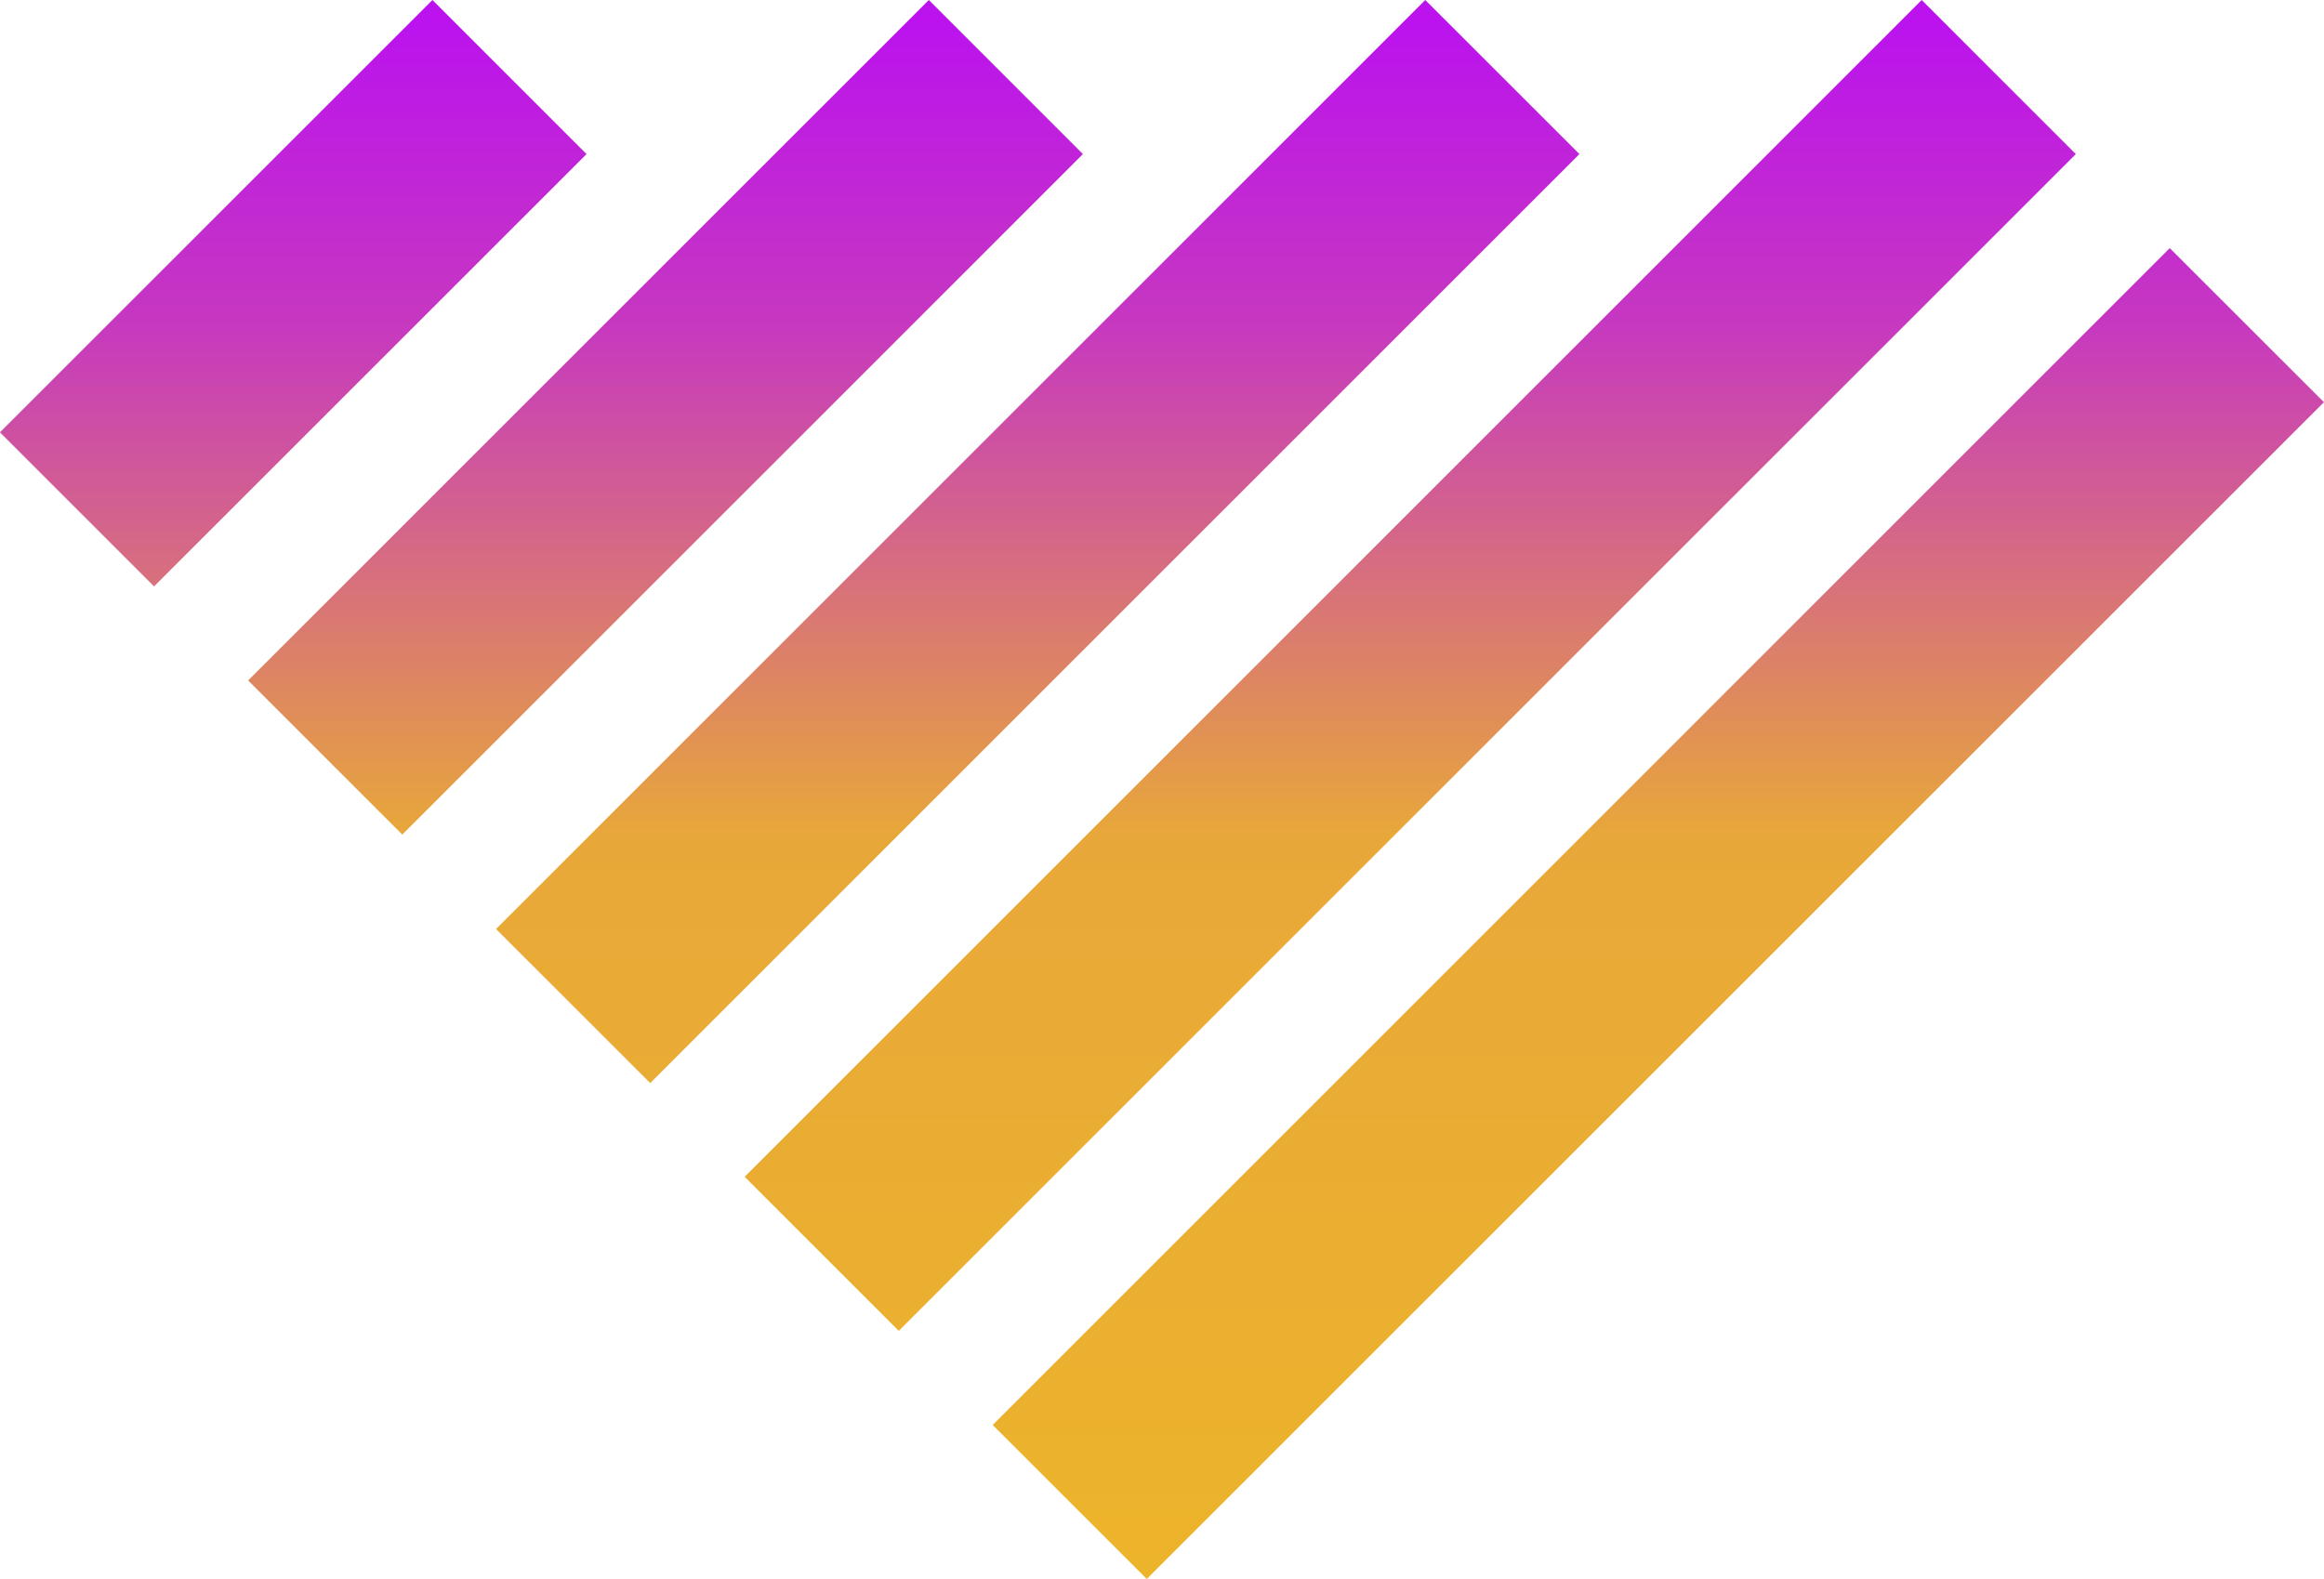
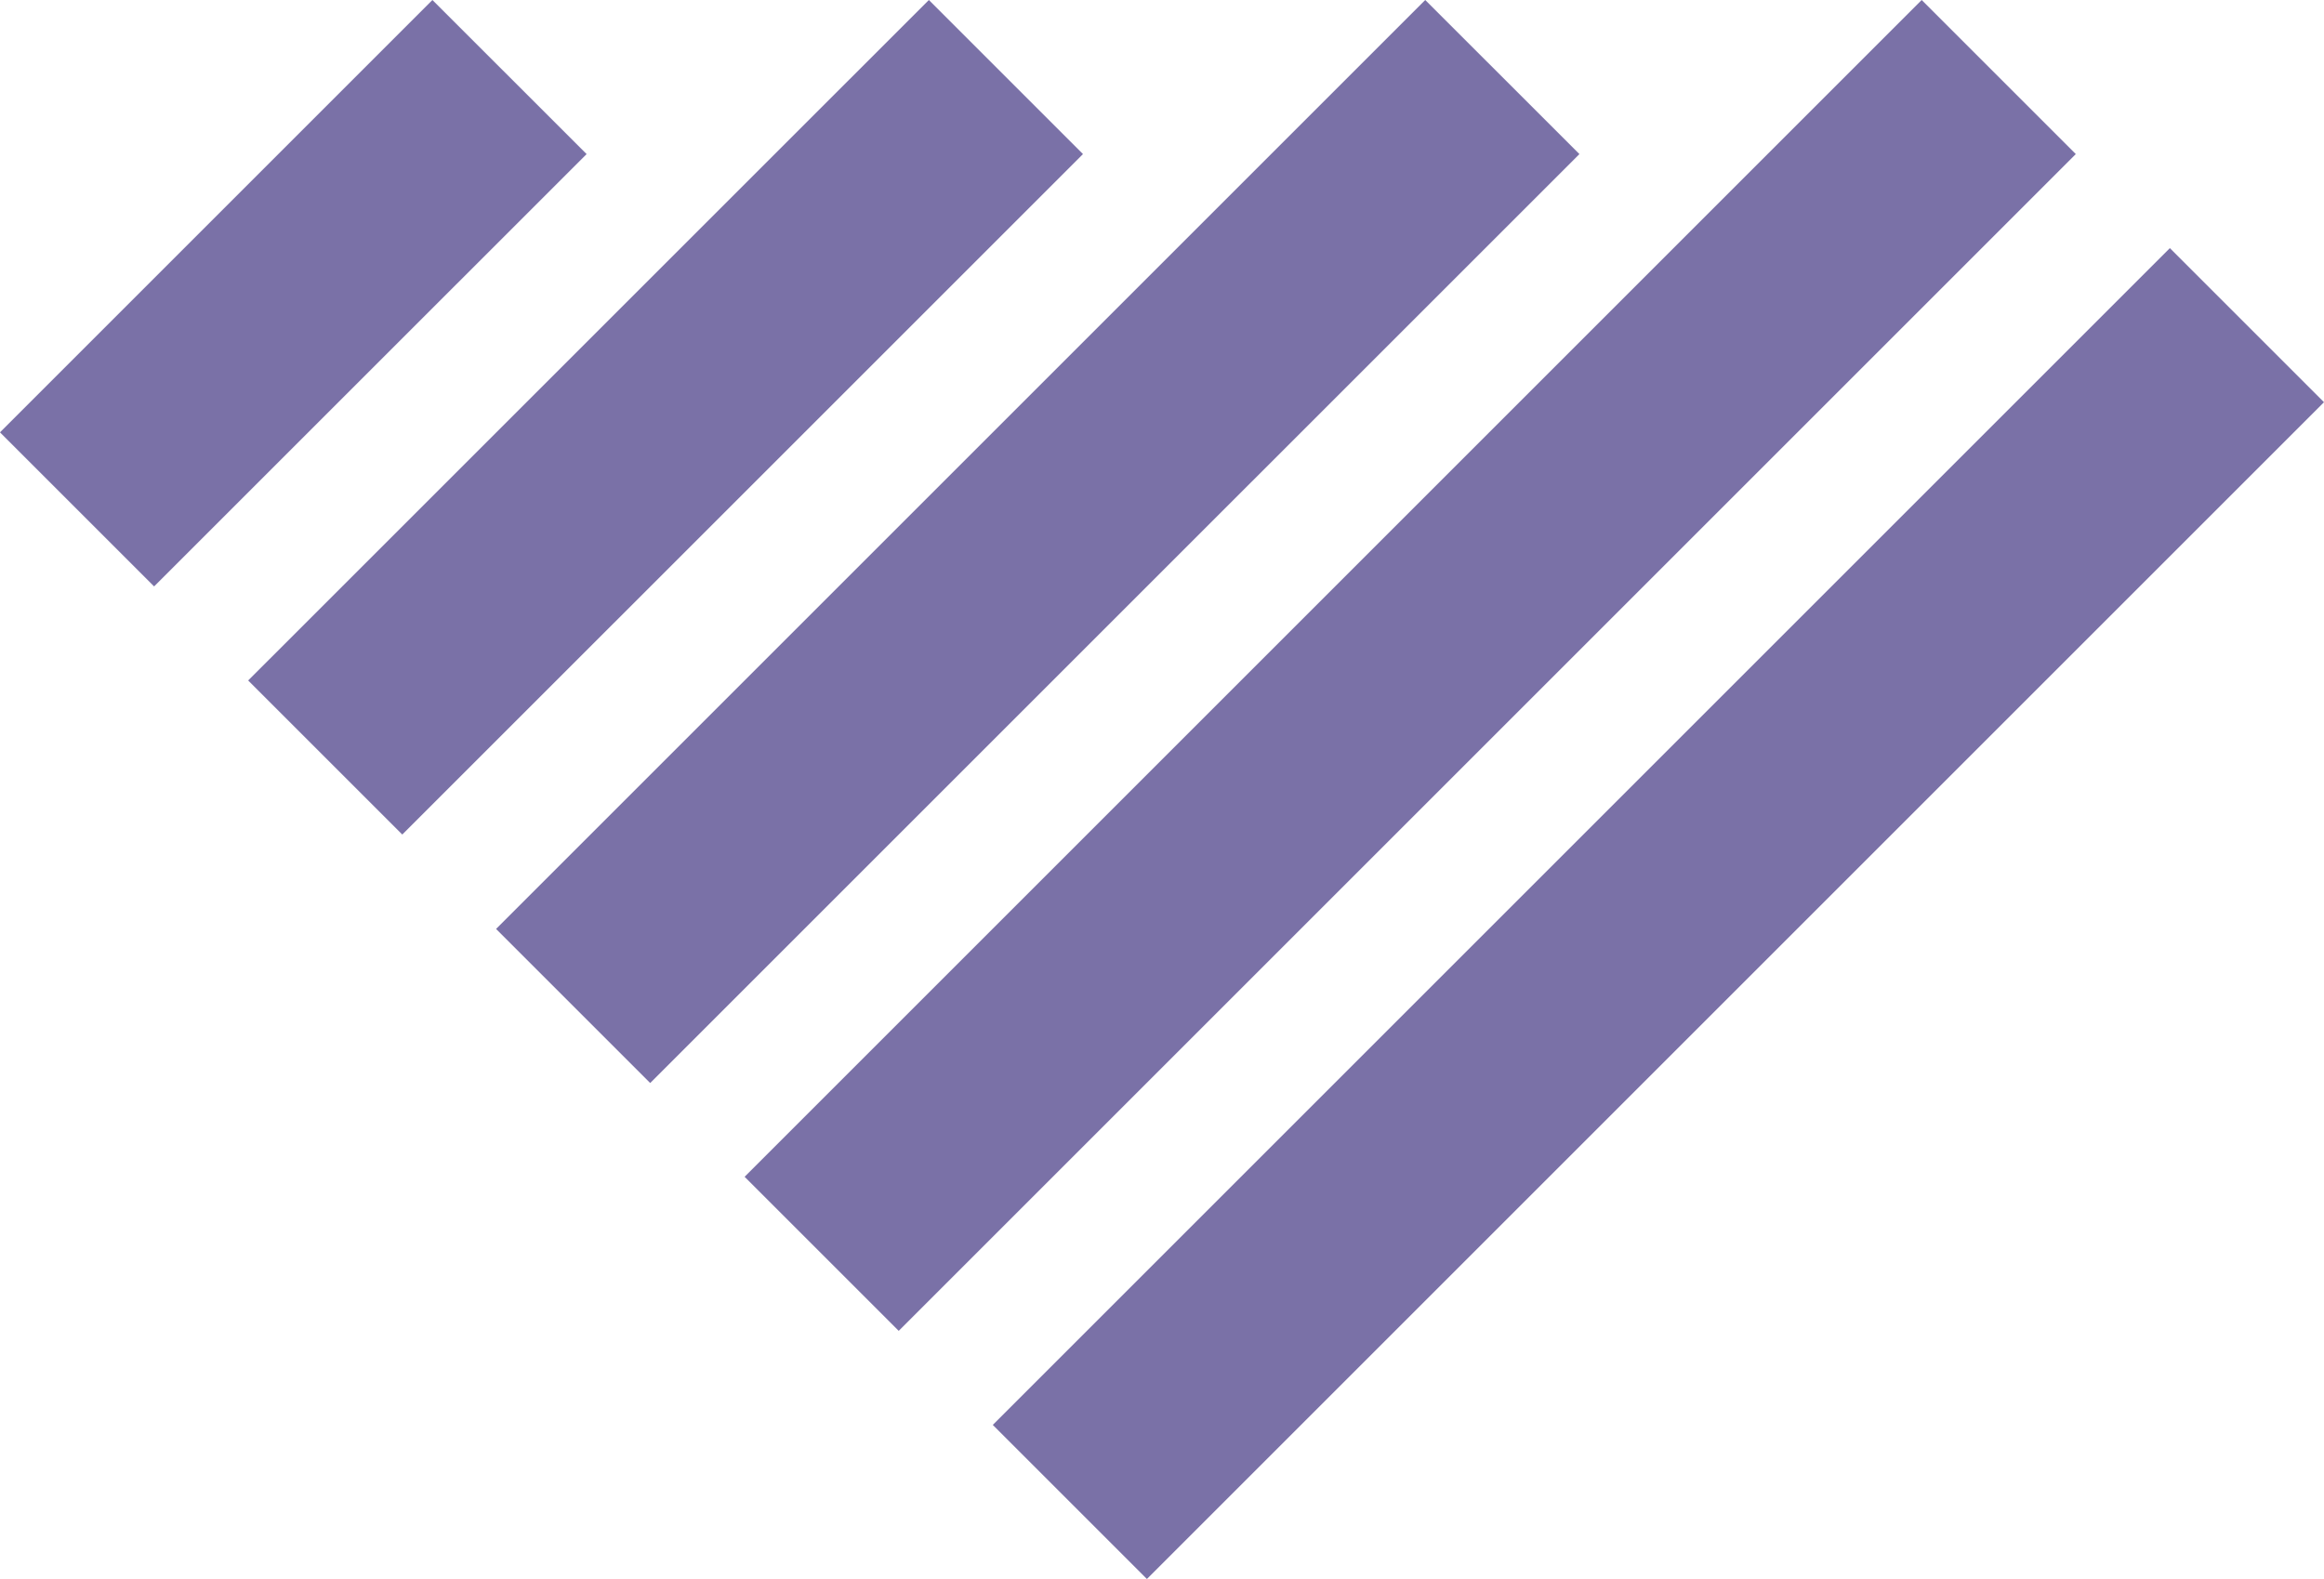
<svg xmlns="http://www.w3.org/2000/svg" width="32.858" height="22.33" viewBox="0 0 32.858 22.33">
  <defs>
    <clipPath id="clip-path">
-       <path id="Path_509" data-name="Path 509" d="M12887.17,627.624l2.179,2.179-16.642,16.642-2.179-2.179Zm-7.019,0,2.18,2.179-13.138,13.138-2.18-2.179Zm-7.019,0,2.179,2.179-9.623,9.624-2.18-2.18Zm-7.018,0,2.179,2.179-6.115,6.114-2.179-2.179Zm24.563,3.509,2.18,2.179-16.643,16.642-2.179-2.178Z" fill="none" clip-rule="evenodd" />
+       <path id="Path_676" data-name="Path 676" d="M5402.827,1768.918l2.179,2.179-16.642,16.642-2.179-2.179Zm-7.019,0,2.18,2.179-13.138,13.137-2.179-2.179Zm-7.018,0,2.179,2.179-9.624,9.623-2.179-2.179Zm-7.019,0,2.18,2.179-6.115,6.114-2.179-2.179Zm24.565,3.509,2.179,2.179-16.642,16.642-2.179-2.179Z" fill="none" clip-rule="evenodd" />
    </clipPath>
-     <linearGradient id="linear-gradient" x1="0.5" y1="1.013" x2="0.5" y2="0.007" gradientUnits="objectBoundingBox">
-       <stop offset="0" stop-color="#ecb42a" />
-       <stop offset="0.48" stop-color="#e8a839" />
-       <stop offset="0.81" stop-color="#c637c1" />
-       <stop offset="1" stop-color="#bb12ee" />
-     </linearGradient>
  </defs>
-   <g id="GP" transform="translate(-12860 -627.624)">
-     <g id="Group_471" data-name="Group 471" clip-path="url(#clip-path)">
-       <rect id="Rectangle_129" data-name="Rectangle 129" width="32.858" height="22.33" transform="translate(12860 627.624)" fill="url(#linear-gradient)" />
+   <g id="GP" transform="translate(-5375.657 -1768.918)">
+     <g id="Group_669" data-name="Group 669">
+       <g id="Group_668" data-name="Group 668" clip-path="url(#clip-path)">
+         <rect id="Rectangle_168" data-name="Rectangle 168" width="32.858" height="22.33" transform="translate(5375.657 1768.918)" fill="#7a71a7" />
+       </g>
    </g>
  </g>
</svg>
